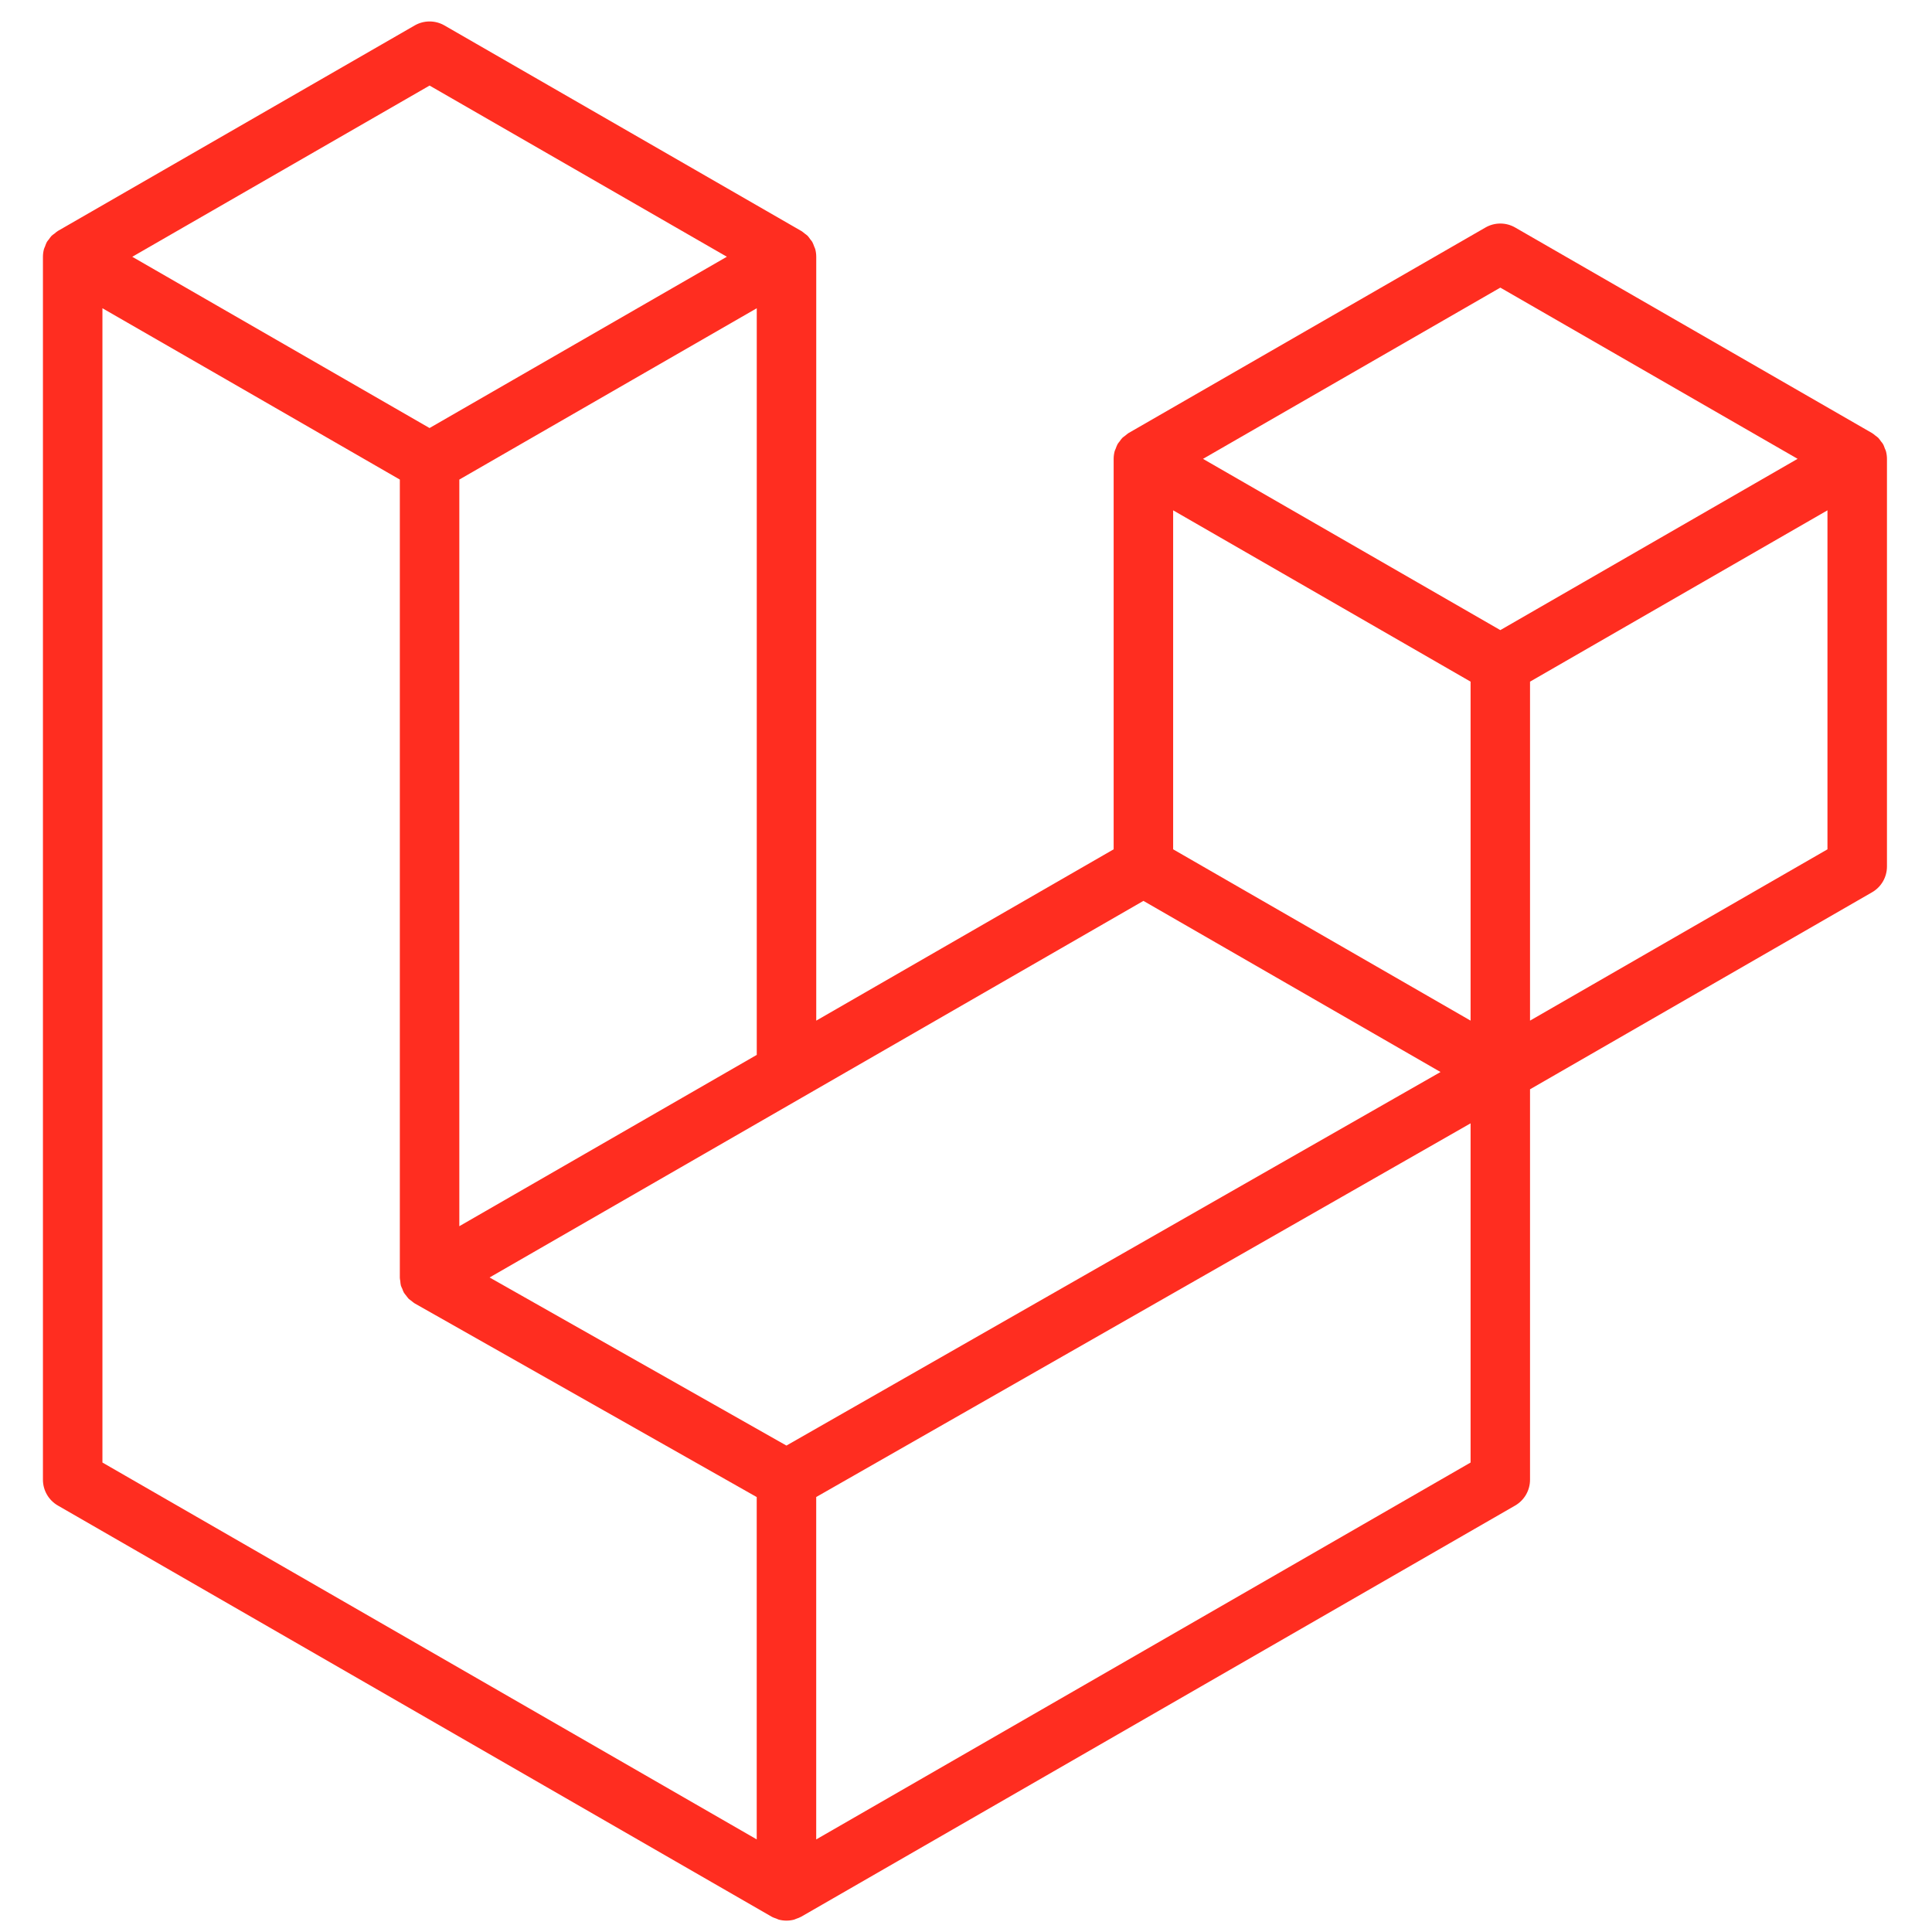
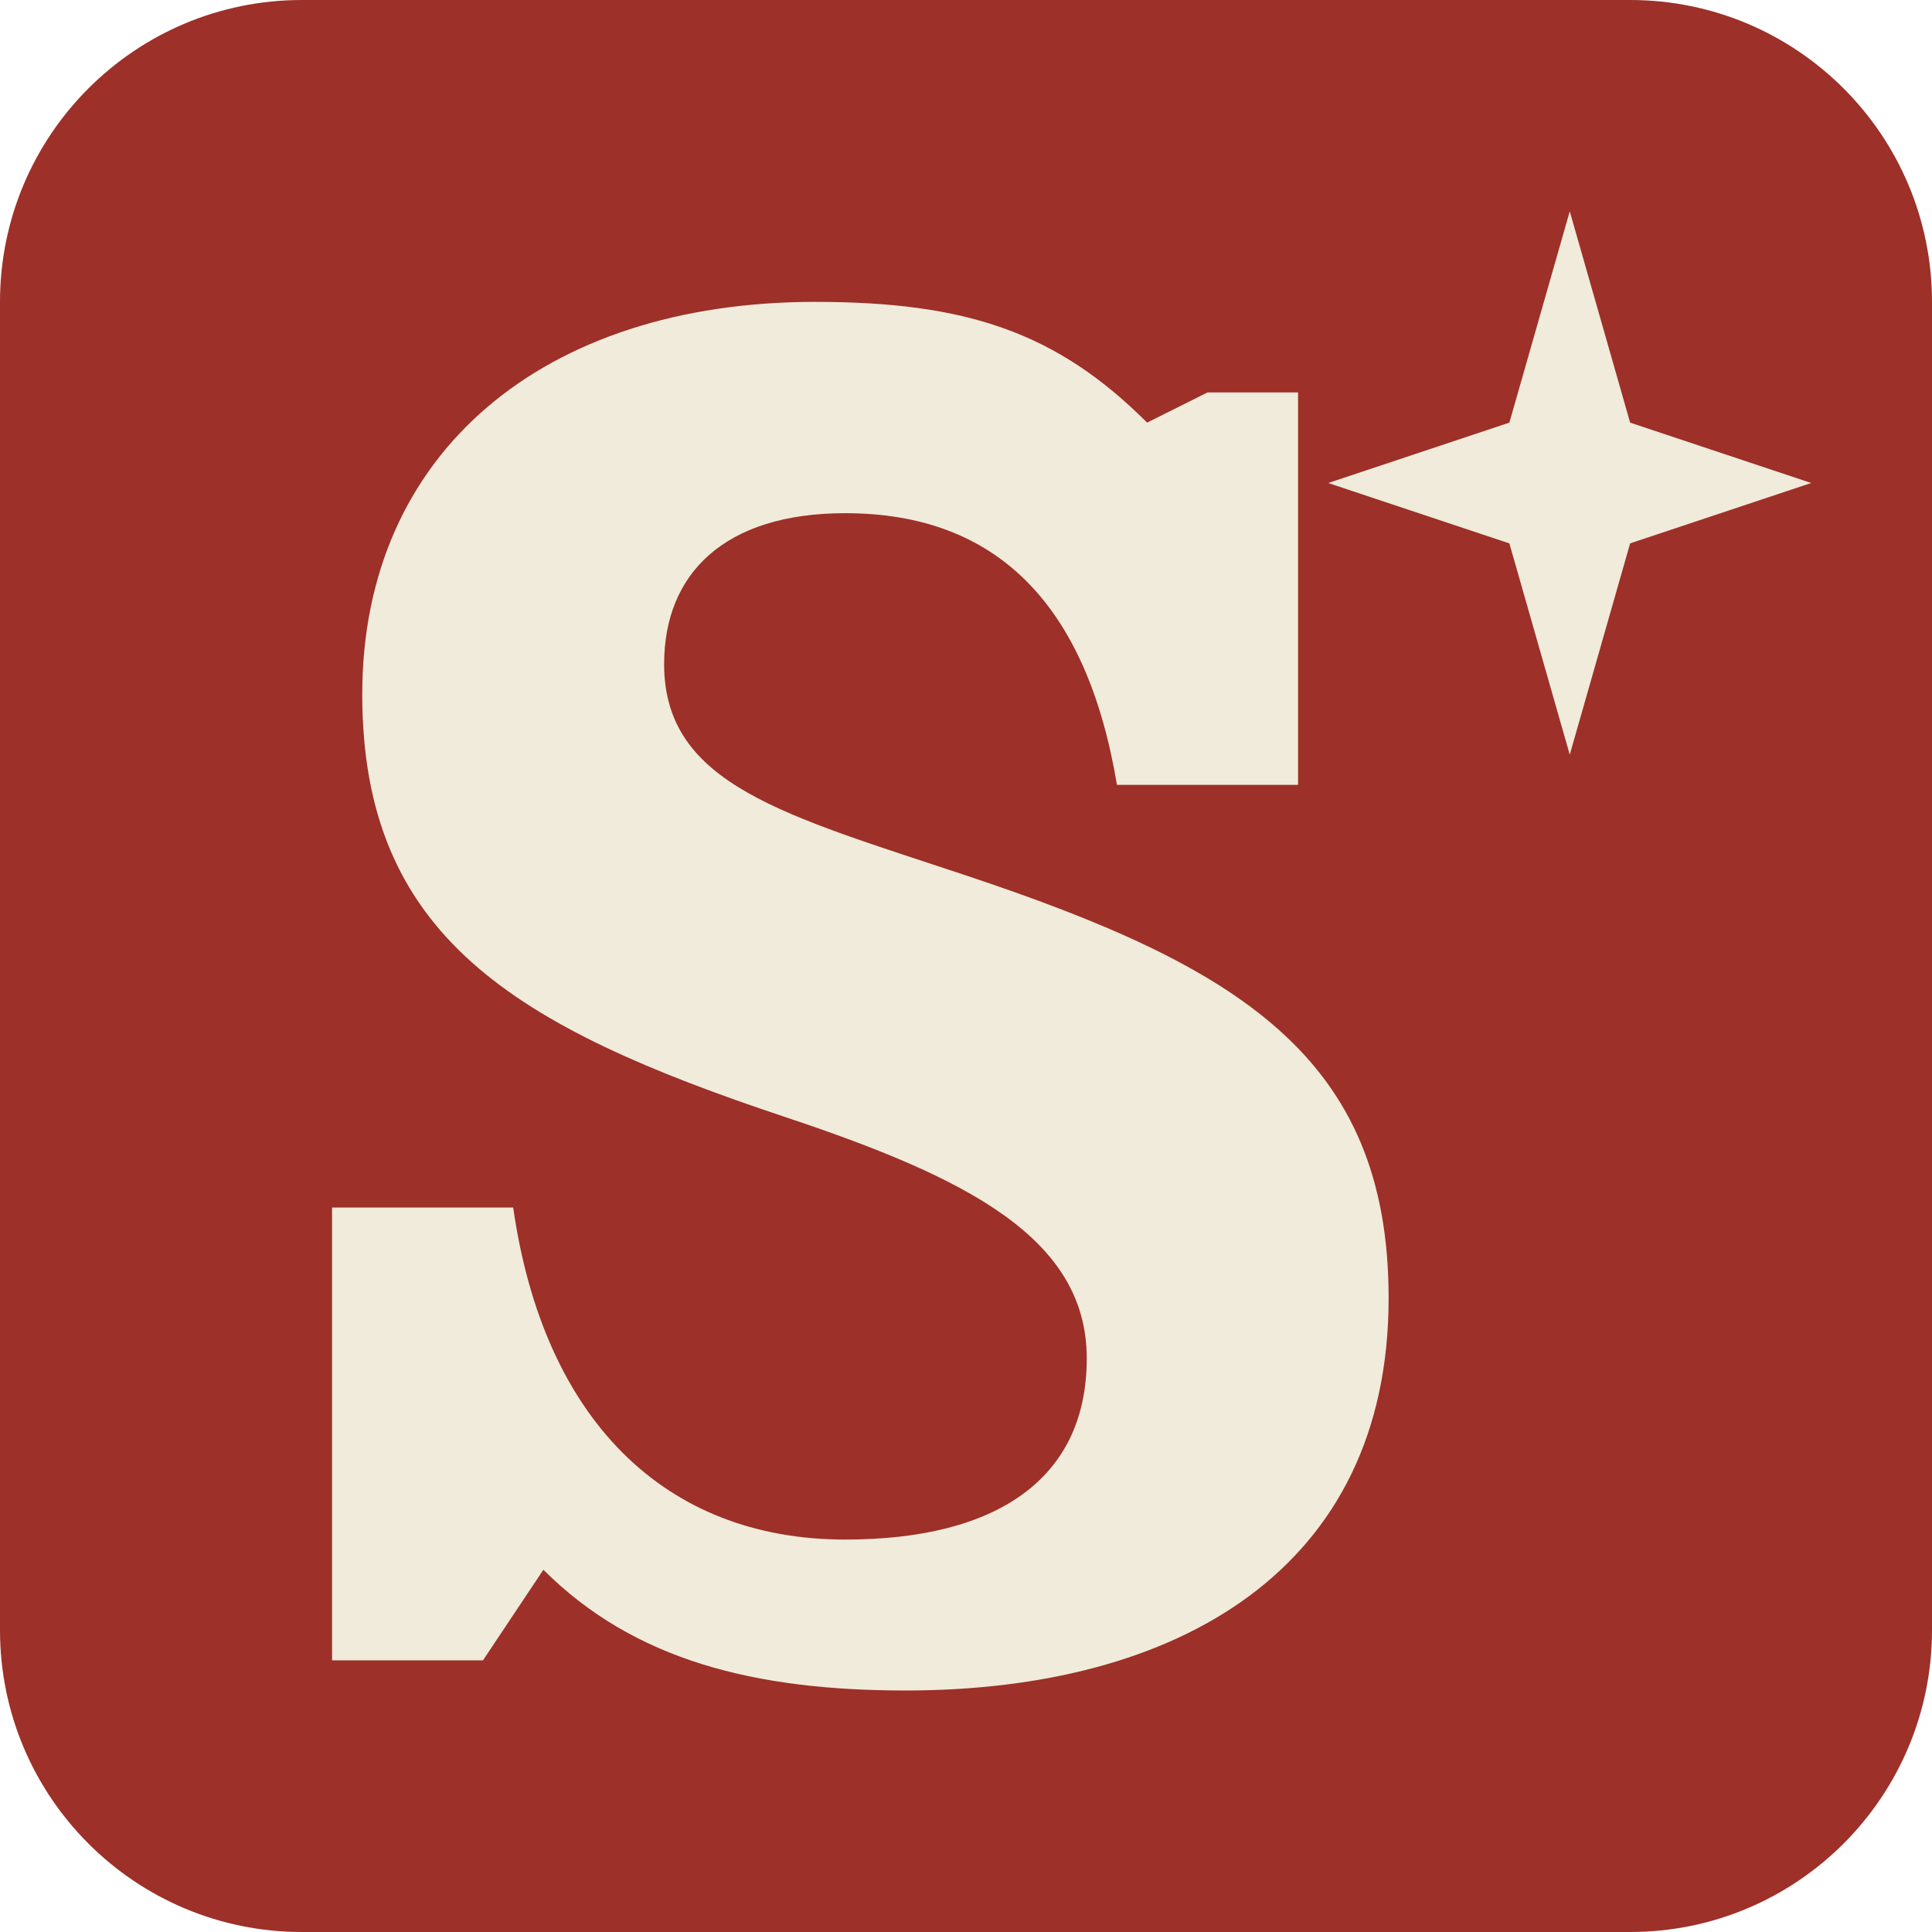
- <svg xmlns="http://www.w3.org/2000/svg" width="166" height="166" viewBox="0 0 166 166" fill="none">
-   <path fill-rule="evenodd" clip-rule="evenodd" d="M162.041 38.759C162.099 38.977 162.129 39.201 162.13 39.426V74.452C162.13 74.902 162.011 75.344 161.786 75.733C161.561 76.122 161.237 76.444 160.847 76.668L131.462 93.594V127.141C131.462 128.054 130.977 128.897 130.186 129.357L68.847 164.683C68.707 164.763 68.554 164.814 68.401 164.868C68.343 164.887 68.289 164.922 68.228 164.938C67.8 165.051 67.349 165.051 66.92 164.938C66.85 164.919 66.786 164.881 66.719 164.855C66.579 164.804 66.432 164.76 66.298 164.683L4.972 129.357C4.583 129.133 4.259 128.81 4.034 128.421C3.808 128.032 3.69 127.591 3.689 127.141L3.689 22.063C3.689 21.834 3.721 21.61 3.779 21.393C3.798 21.32 3.843 21.253 3.868 21.179C3.916 21.045 3.961 20.908 4.031 20.783C4.079 20.7 4.149 20.633 4.206 20.557C4.28 20.454 4.347 20.349 4.433 20.26C4.506 20.186 4.602 20.132 4.685 20.068C4.778 19.992 4.861 19.909 4.966 19.848L35.633 2.185C36.022 1.961 36.462 1.844 36.91 1.844C37.358 1.844 37.798 1.961 38.186 2.185L68.851 19.848H68.857C68.959 19.912 69.045 19.992 69.138 20.065C69.221 20.129 69.313 20.186 69.387 20.257C69.476 20.349 69.54 20.454 69.616 20.557C69.671 20.633 69.744 20.7 69.789 20.783C69.862 20.911 69.904 21.045 69.955 21.179C69.98 21.253 70.025 21.32 70.044 21.396C70.103 21.614 70.133 21.838 70.133 22.063V87.694L95.686 72.974V39.423C95.686 39.2 95.718 38.973 95.775 38.759C95.798 38.683 95.839 38.615 95.865 38.542C95.916 38.408 95.96 38.271 96.031 38.146C96.079 38.063 96.149 37.996 96.203 37.92C96.279 37.818 96.343 37.712 96.433 37.623C96.506 37.549 96.599 37.495 96.681 37.431C96.777 37.355 96.86 37.272 96.962 37.211L127.633 19.548C128.021 19.324 128.461 19.206 128.91 19.206C129.358 19.206 129.798 19.324 130.186 19.548L160.85 37.211C160.959 37.275 161.042 37.355 161.137 37.428C161.217 37.492 161.31 37.549 161.383 37.62C161.473 37.712 161.536 37.818 161.613 37.92C161.67 37.996 161.741 38.063 161.785 38.146C161.859 38.271 161.9 38.408 161.951 38.542C161.98 38.615 162.021 38.683 162.041 38.759ZM157.018 72.974V43.848L146.287 50.028L131.462 58.568V87.694L157.021 72.974H157.018ZM126.354 125.663V96.518L111.771 104.85L70.13 128.626V158.046L126.354 125.663ZM8.801 26.485V125.663L65.018 158.043V128.629L35.649 112L35.64 111.994L35.627 111.988C35.528 111.93 35.445 111.847 35.353 111.777C35.273 111.713 35.18 111.662 35.11 111.592L35.104 111.582C35.021 111.502 34.963 111.403 34.893 111.314C34.829 111.228 34.753 111.154 34.702 111.065L34.699 111.055C34.641 110.96 34.606 110.845 34.565 110.736C34.523 110.64 34.469 110.551 34.443 110.449C34.411 110.328 34.405 110.197 34.392 110.072C34.379 109.976 34.354 109.881 34.354 109.785V109.778V41.205L19.532 32.662L8.801 26.485ZM36.913 7.35L11.364 22.063L36.907 36.777L62.453 22.06L36.907 7.35H36.913ZM50.2 99.174L65.022 90.637V26.485L54.291 32.665L39.466 41.205V105.357L50.2 99.174ZM128.91 24.713L103.363 39.426L128.91 54.14L154.453 39.423L128.91 24.713ZM126.354 58.568L111.529 50.028L100.798 43.848V72.974L115.619 81.511L126.354 87.694V58.568ZM67.571 124.205L105.042 102.803L123.772 92.109L98.245 77.405L68.854 94.334L42.066 109.762L67.571 124.205Z" fill="#FF2D20" />
+ <svg xmlns="http://www.w3.org/2000/svg" width="64" height="64" viewBox="0 0 64 64">
+   <rect width="64" height="64" rx="10" fill="#9d3028" />
+   <g fill="#f0ebdb">
+     <path d="M43 13v13h-6c-1-6-4-9-9-9-4 0-6 2-6 5 0 4 4 5 10 7 9 3 14 6 14 14 0 9-7 13-16 13-5 0-9-1-12-4l-2 3h-5V40h6c1 7 5 11 11 11 5 0 8-2 8-6 0-4-4-6-10-8-9-3-14-6-14-14 0-8 6-13 15-13 5 0 8 1 11 4l2-1z" />
+     <path d="m52 7 2 7 6 2-6 2-2 7-2-7-6-2 6-2z" />
+   </g>
</svg>
